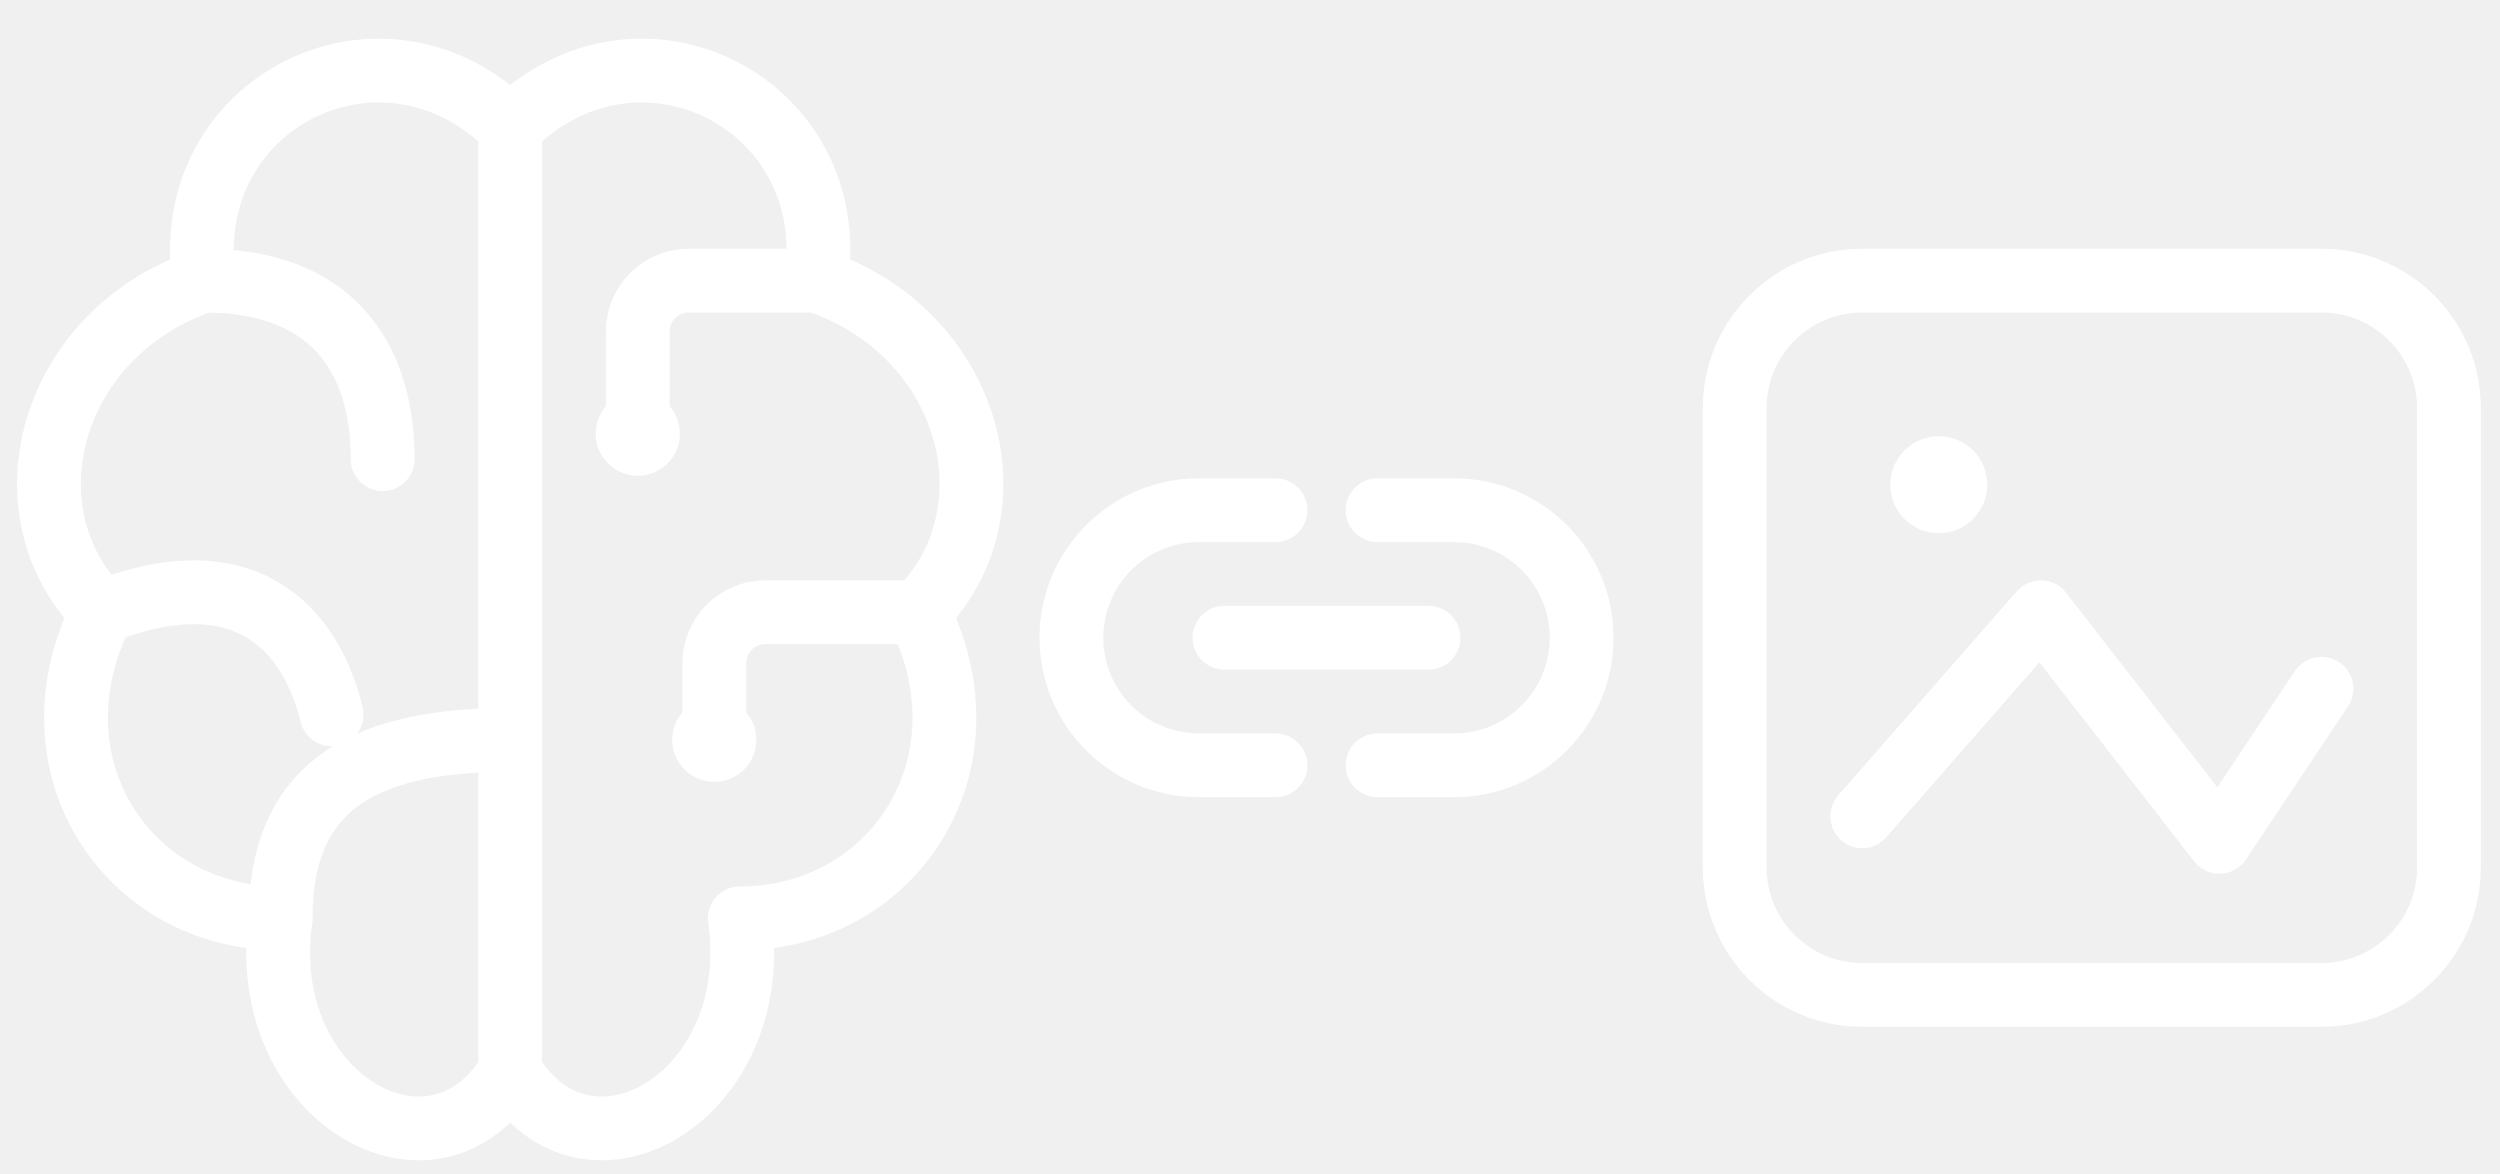
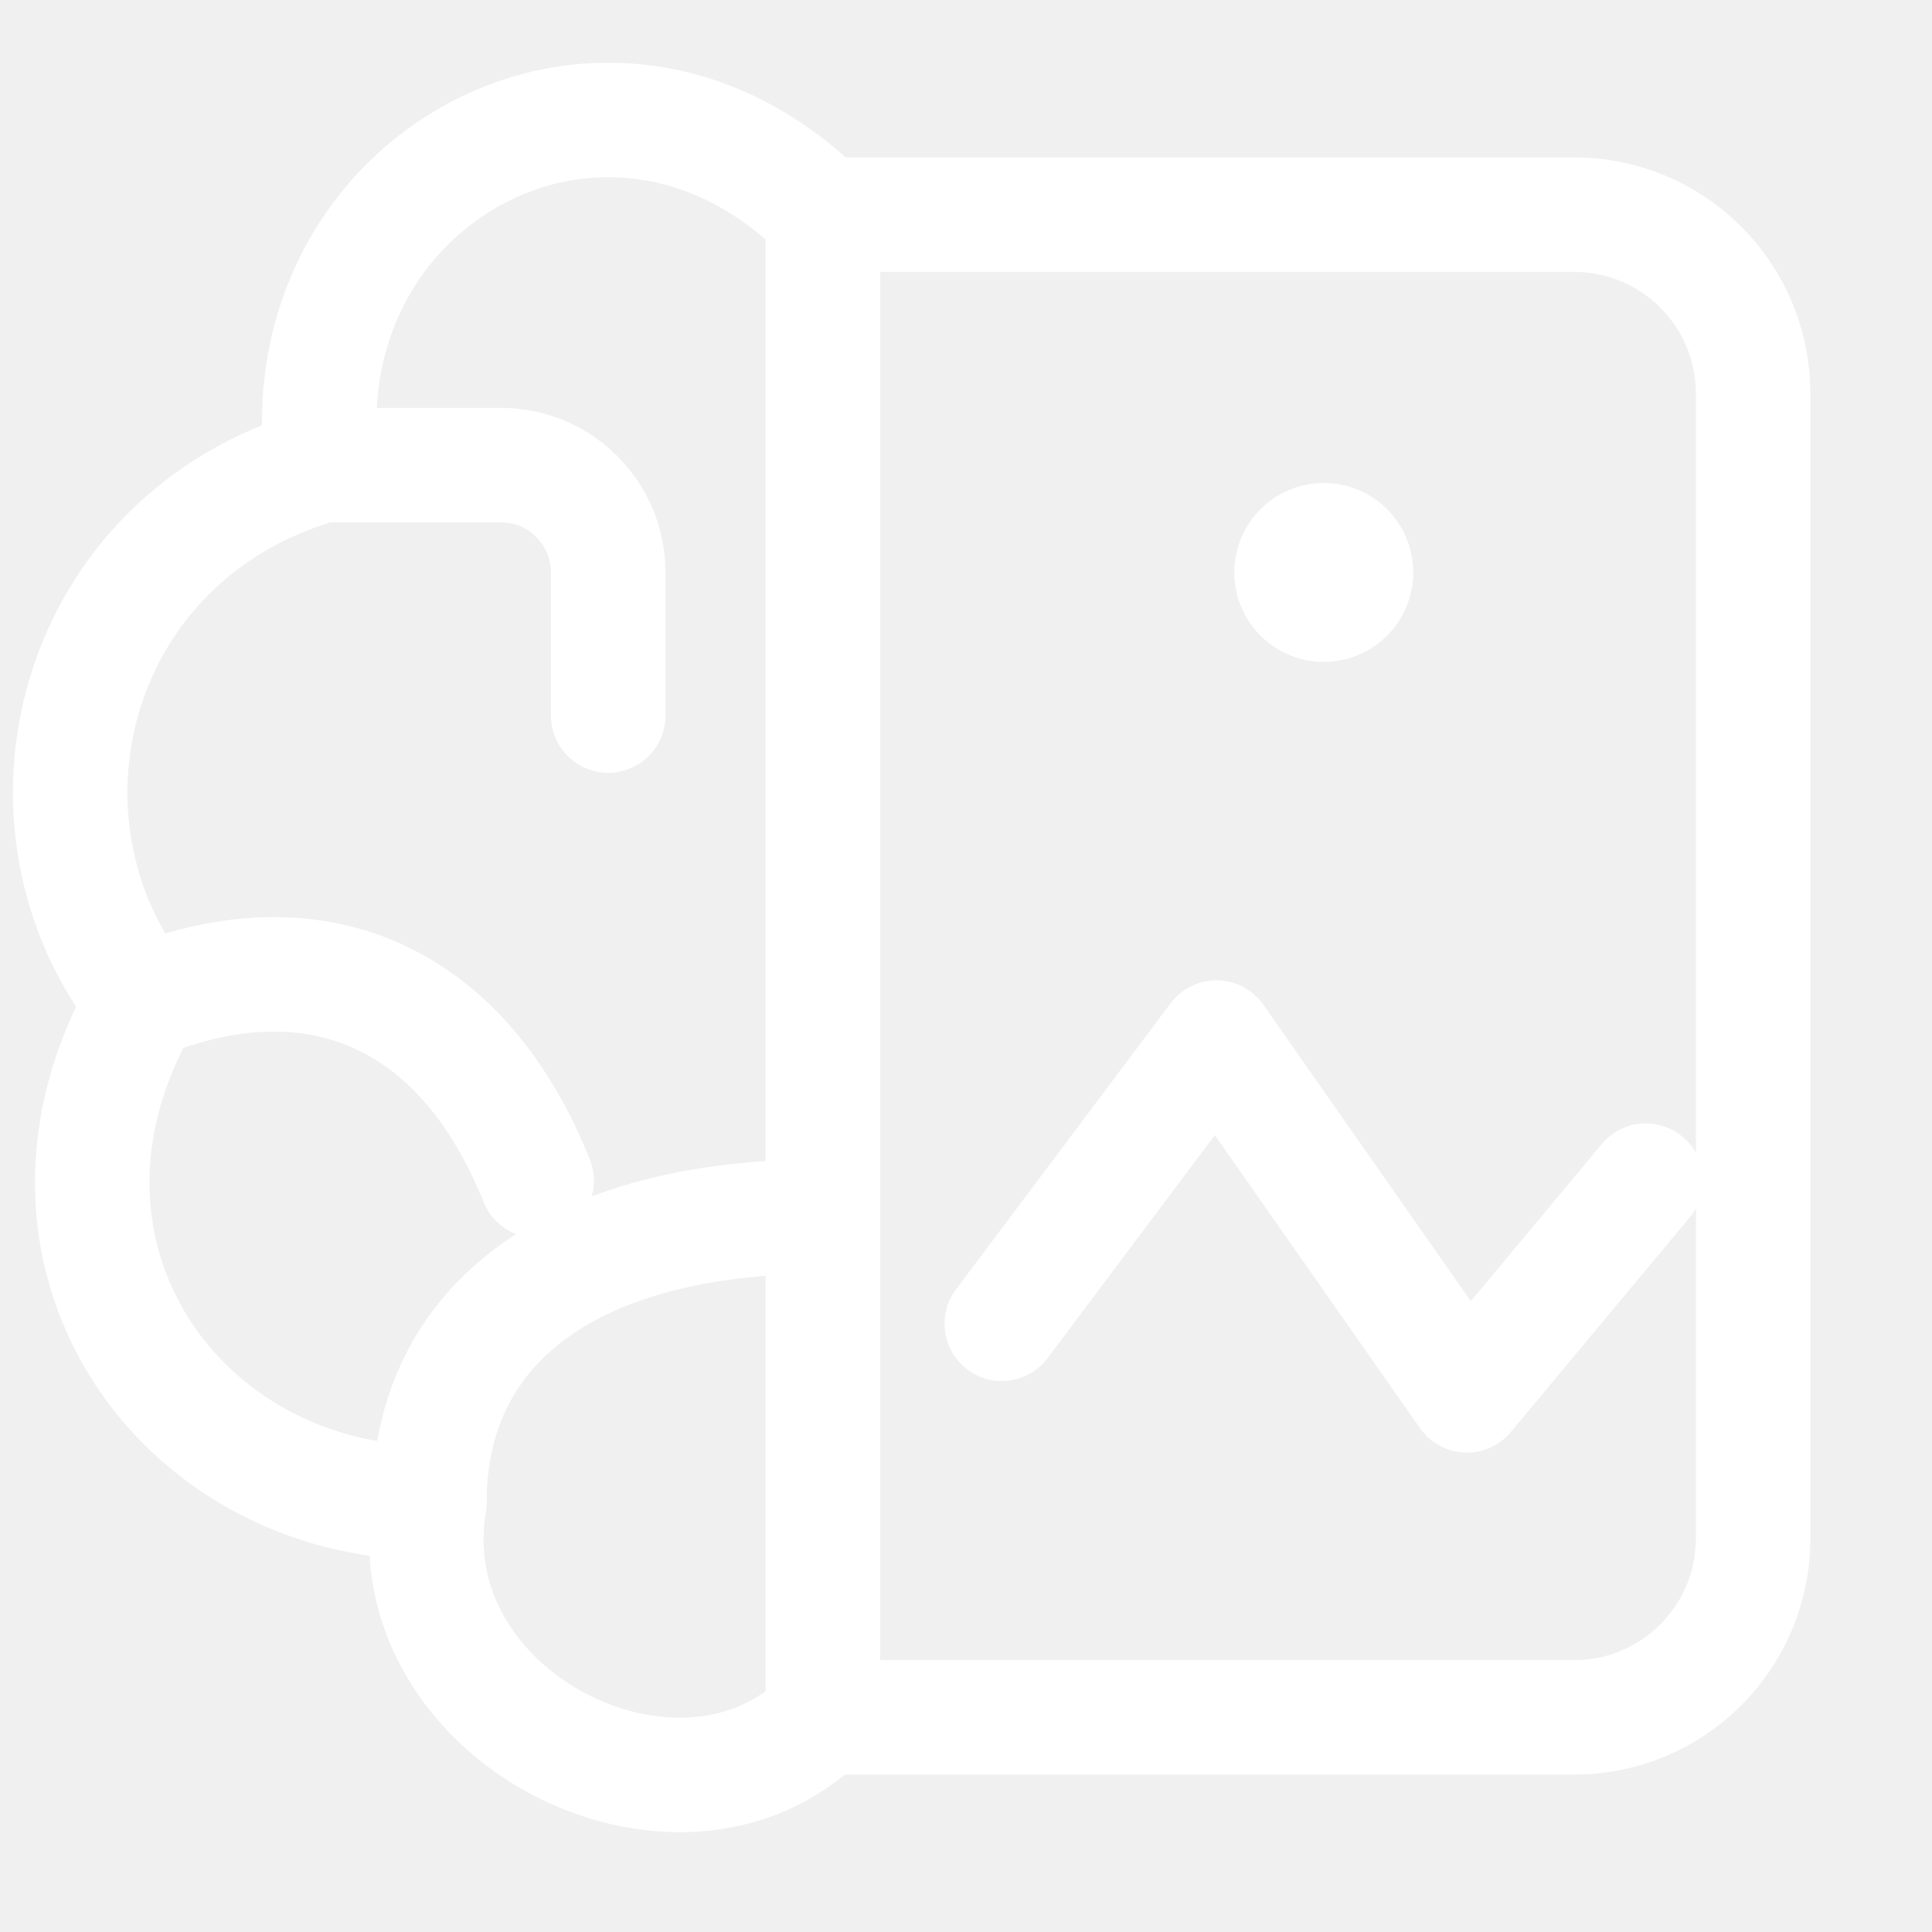
- <svg xmlns="http://www.w3.org/2000/svg" width="98" height="46" viewBox="-1 7 98 46">
-   <g stroke="#fff" fill="none" stroke-width="2.5" stroke-linecap="round" stroke-linejoin="round">
-     <path d="M19 12c-5-5-13-1-12 6-6 2-8 9-4 13-3 6 1 12 7 12-1 7 6 11 9 6" />
-     <path d="M19 12c5-5 13-1 12 6 6 2 8 9 4 13 3 6-1 12-7 12 1 7-6 11-9 6" />
-     <path d="M19 12v37M7 18c5 0 7 3 7 7M3 31c5-2 8 0 9 4M10 43c0-5 3-7 9-7" />
-     <path d="M31 18h-5a2 2 0 0 0-2 2v4M35 31h-6a2 2 0 0 0-2 2v3" />
-     <g fill="#fff" stroke="none">
-       <circle cx="24" cy="24" r="1.65" />
-       <circle cx="27" cy="36" r="1.65" />
-     </g>
-   </g>
-   <g fill="none" stroke="#fff" stroke-width="2.5" stroke-linecap="round">
-     <path d="M49 27h-3a5 5 0 0 0 0 10h3m4-10h3a5 5 0 0 1 0 10h-3M47 32h8" />
-   </g>
-   <g transform="translate(67 18) scale(1.0)" stroke="#fff" fill="none" stroke-width="2.5" stroke-linecap="round" stroke-linejoin="round">
-     <rect width="28" height="28" rx="5" />
-     <circle cx="8" cy="8" r="1.9" fill="#fff" stroke="none" />
-     <path d="m5 21 7-8 7 9 4-6" />
+ <svg xmlns="http://www.w3.org/2000/svg" width="32" height="32" viewBox="7 6 54 54">
+   <g fill="none" stroke="#fff" stroke-width="3.2" stroke-linecap="round" stroke-linejoin="round">
+     <path d="M30 12c-6-6-15-1-14 7-7 2-9 10-5 15-4 7 1 14 8 14-1 6 7 10 11 6h21a5 5 0 0 0 5-5V17a5 5 0 0 0-5-5Z" />
+     <path d="M30 12v42M16 19h5a3 3 0 0 1 3 3v4M11 34c5-2 9 0 11 5M19 48c0-5 4-8 11-8" />
+     <circle cx="44" cy="22" r="2.5" fill="#fff" stroke="none" />
+     <path d="m35 43 6-8 7 10 5-6" />
  </g>
</svg>
